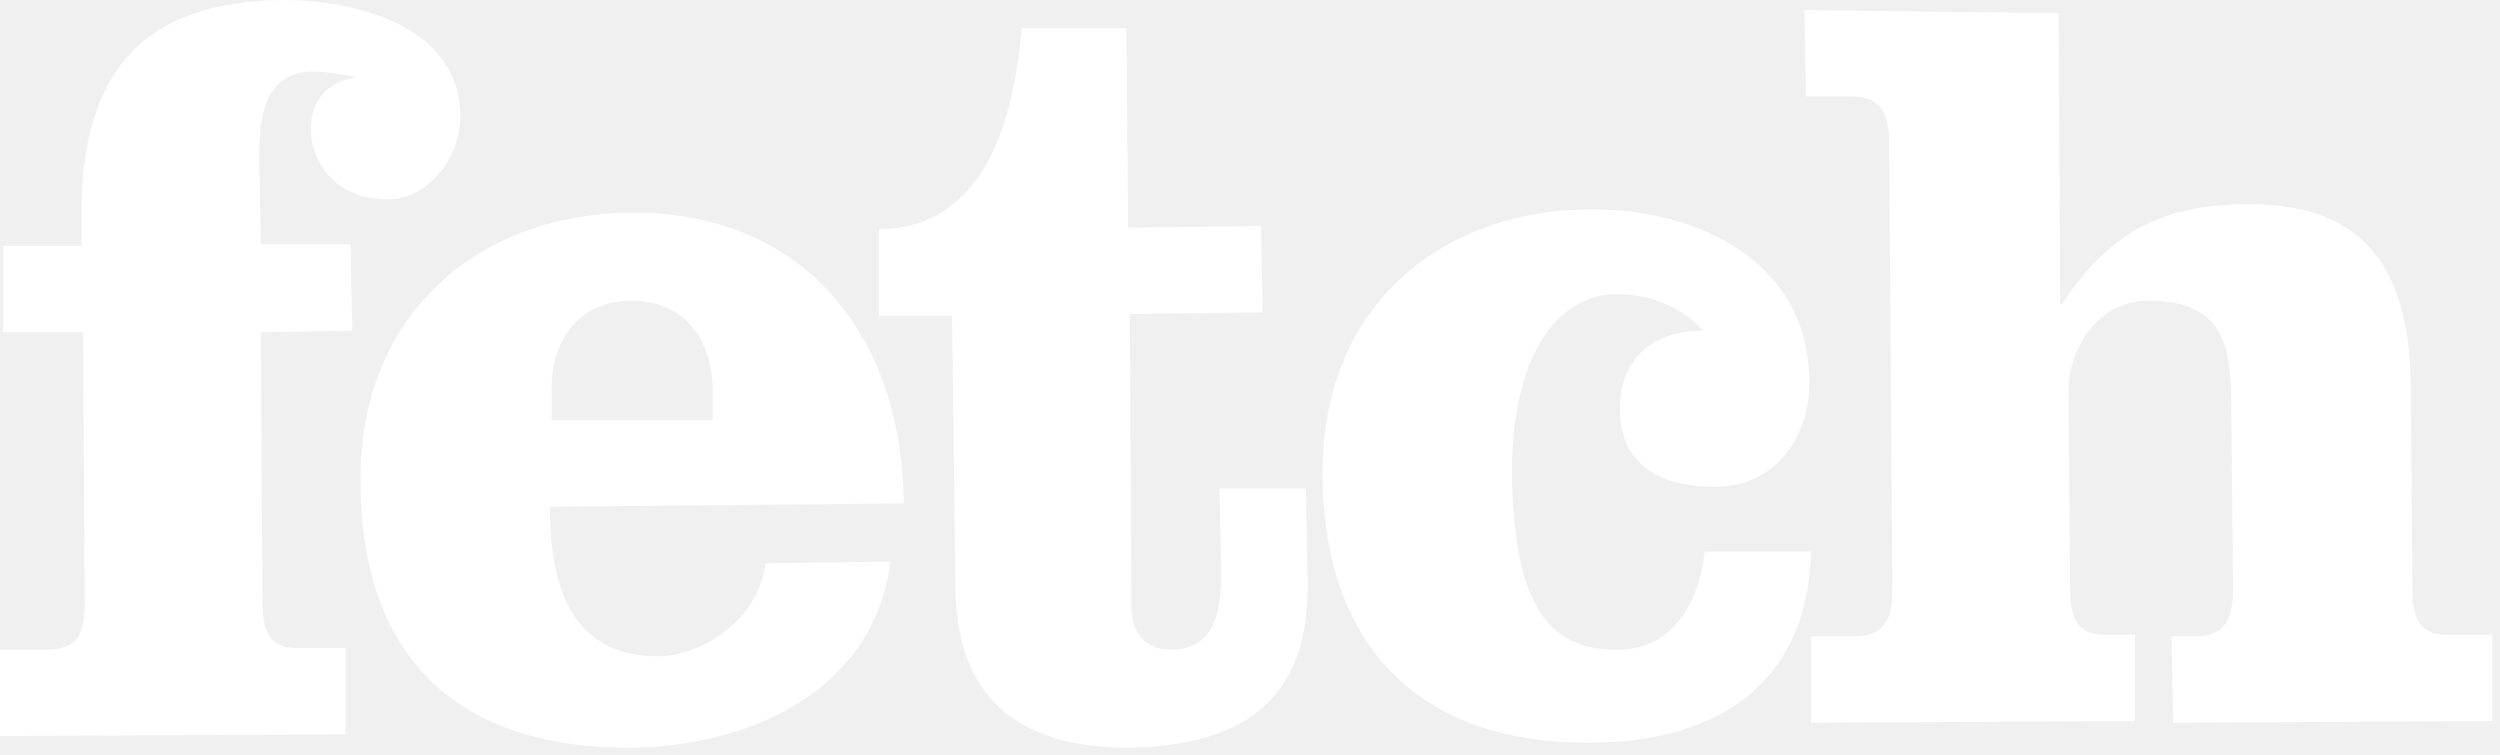
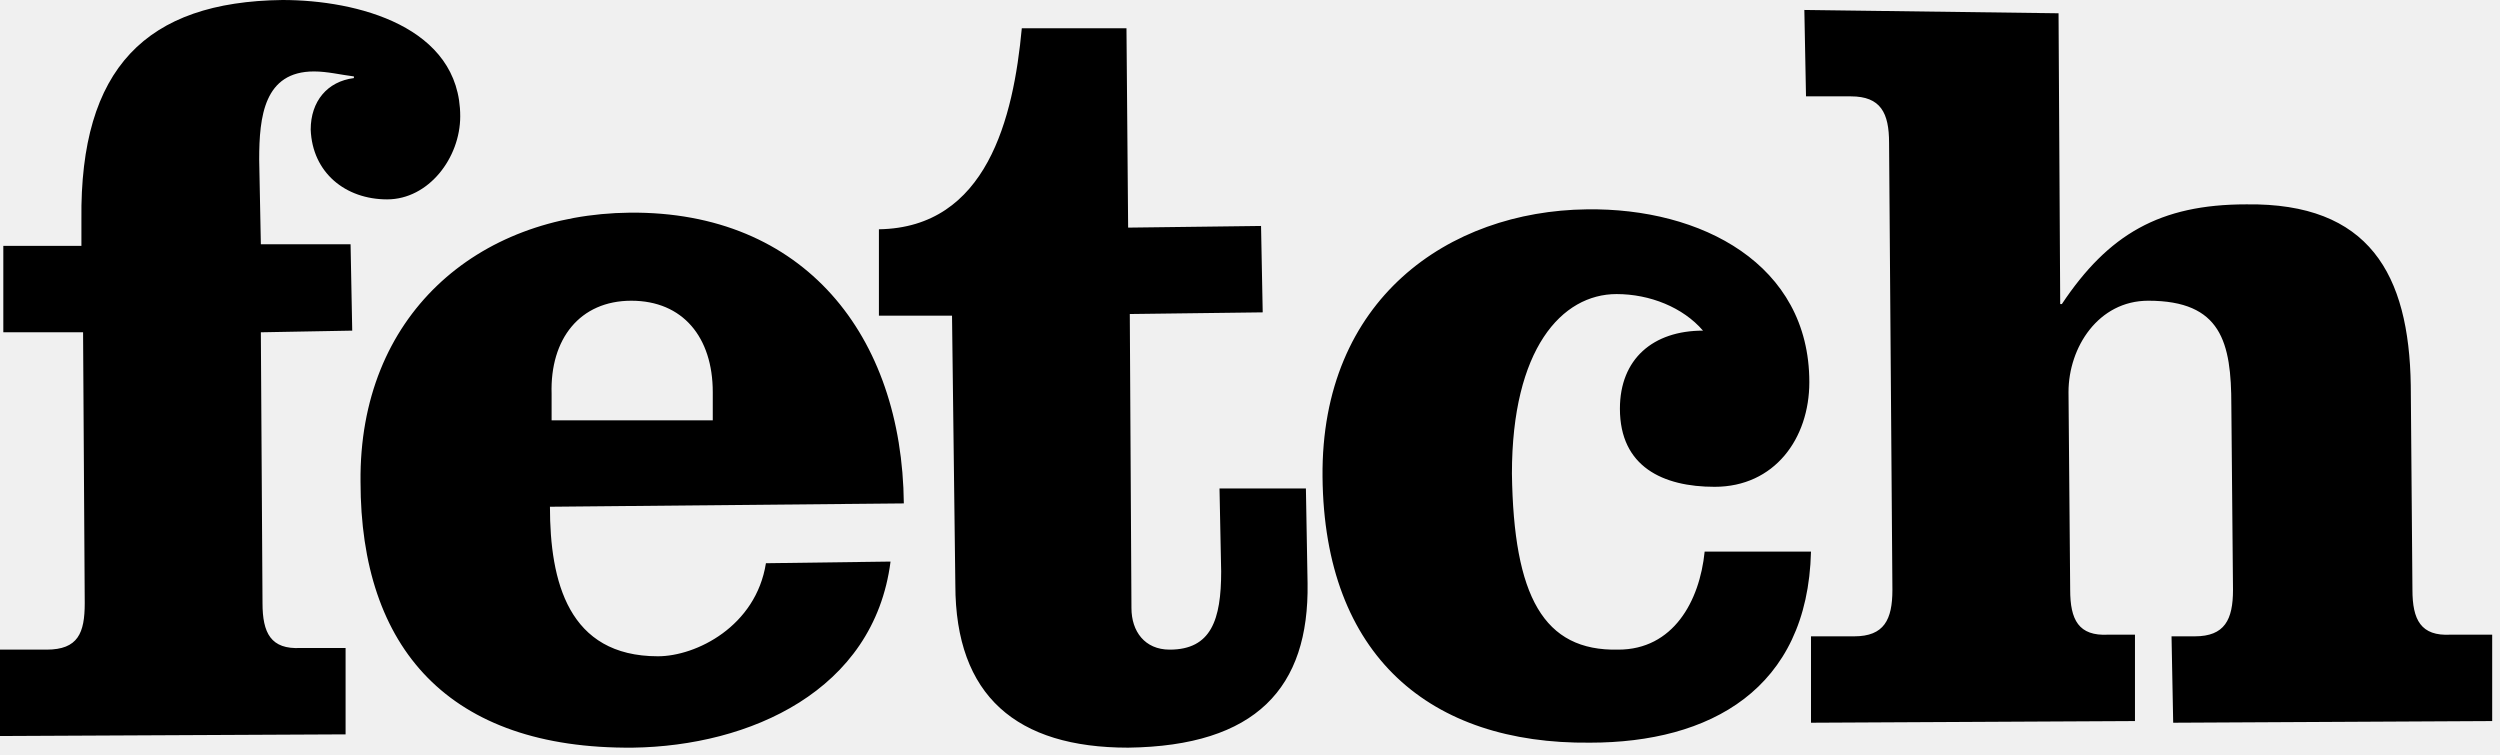
<svg xmlns="http://www.w3.org/2000/svg" width="265px" height="80px" viewBox="0 0 265 80" version="1.1">
  <g id="Index" stroke="none" stroke-width="1" fill="none" fill-rule="evenodd">
-     <g id="fetch" fill="#FFFFFF" fill-rule="nonzero">
+     <g id="fetch" fill="#000000" fill-rule="nonzero">
      <path d="M8.63,26.065 L8.63,23.247 C8.454,7.221 15.498,0.176 29.94,-7.10542736e-15 C37.865,-7.10542736e-15 48.784,2.818 48.784,12.328 C48.784,16.731 45.438,21.134 41.035,21.134 C36.632,21.134 33.11,18.316 32.934,13.737 C32.934,10.743 34.695,8.63 37.513,8.277 L37.513,8.101 C36.104,7.925 34.695,7.573 33.286,7.573 C28.002,7.573 27.474,12.328 27.474,16.907 L27.65,25.889 L37.16,25.889 L37.336,35.047 L27.65,35.223 L27.826,63.93 C27.826,67.1 28.707,68.861 31.877,68.685 L36.632,68.685 L36.632,77.843 L-1.70530257e-13,78.019 L-1.70530257e-13,68.861 L4.931,68.861 C8.277,68.861 8.982,67.1 8.982,63.93 L8.806,35.223 L0.352,35.223 L0.352,26.065 L8.63,26.065 L8.63,26.065 Z M58.294,53.715 C58.294,61.64 60.231,69.565 69.741,69.565 C73.791,69.565 80.132,66.395 81.188,59.702 L94.397,59.526 C92.636,73.263 79.427,79.075 67.099,79.251 C47.55,79.427 38.216,68.684 38.216,51.073 C38.04,33.462 50.544,22.719 66.747,22.542 C85.239,22.366 95.63,35.574 95.806,53.362 L58.294,53.715 L58.294,53.715 Z M75.553,44.557 L75.553,41.563 C75.553,35.751 72.383,31.877 66.923,31.877 C61.464,31.877 58.294,35.927 58.47,41.739 L58.47,44.557 L75.553,44.557 L75.553,44.557 Z M119.406,2.994 L119.582,24.128 L133.671,23.952 L133.847,33.11 L119.758,33.286 L119.934,64.458 C119.934,66.923 121.343,68.861 123.985,68.861 C128.388,68.861 129.444,65.691 129.444,60.583 L129.268,51.778 L138.426,51.778 L138.602,61.817 C138.778,72.912 133.143,79.076 119.582,79.252 C107.782,79.252 101.266,73.792 101.266,61.993 L100.914,33.462 L93.165,33.462 L93.165,24.304 C104.612,24.127 107.43,12.504 108.311,2.994 L119.406,2.994 L119.406,2.994 Z M191.965,58.47 C191.613,73.088 181.222,78.723 168.542,78.723 C151.635,78.899 140.364,69.565 140.188,50.545 C140.012,31.701 153.573,22.367 168.19,22.191 C180.342,22.015 191.789,28.003 191.789,40.507 C191.789,46.495 188.09,51.602 181.75,51.602 C176.29,51.602 171.711,49.488 171.711,43.324 C171.711,38.041 175.233,35.047 180.517,35.047 C178.403,32.581 174.881,31.172 171.359,31.172 C165.547,31.172 160.264,36.984 160.264,50.193 C160.44,63.224 163.61,69.037 171.535,68.861 C177.346,68.861 180.164,63.753 180.693,58.469 L191.964,58.469 L191.965,58.47 Z M218.206,1.409 L218.382,32.229 L218.558,32.229 C223.489,24.832 228.949,21.662 238.107,21.662 C251.139,21.486 255.366,29.059 255.542,40.858 L255.718,62.52 C255.718,65.69 256.599,67.451 259.769,67.275 L264.172,67.275 L264.172,76.433 L230.358,76.609 L230.182,67.451 L232.647,67.451 C235.817,67.451 236.698,65.69 236.698,62.52 L236.522,42.971 C236.522,36.278 235.465,31.876 227.716,31.876 C222.433,31.876 219.262,36.807 219.262,41.562 L219.439,62.52 C219.439,65.69 220.319,67.451 223.489,67.275 L226.307,67.275 L226.307,76.433 L191.965,76.609 L191.965,67.451 L196.544,67.451 C199.714,67.451 200.595,65.69 200.595,62.52 L200.242,15.145 C200.242,11.975 199.362,10.214 196.192,10.214 L191.437,10.214 L191.261,1.056 L218.207,1.408 L218.206,1.409 Z" id="Shape" />
    </g>
  </g>
</svg>
